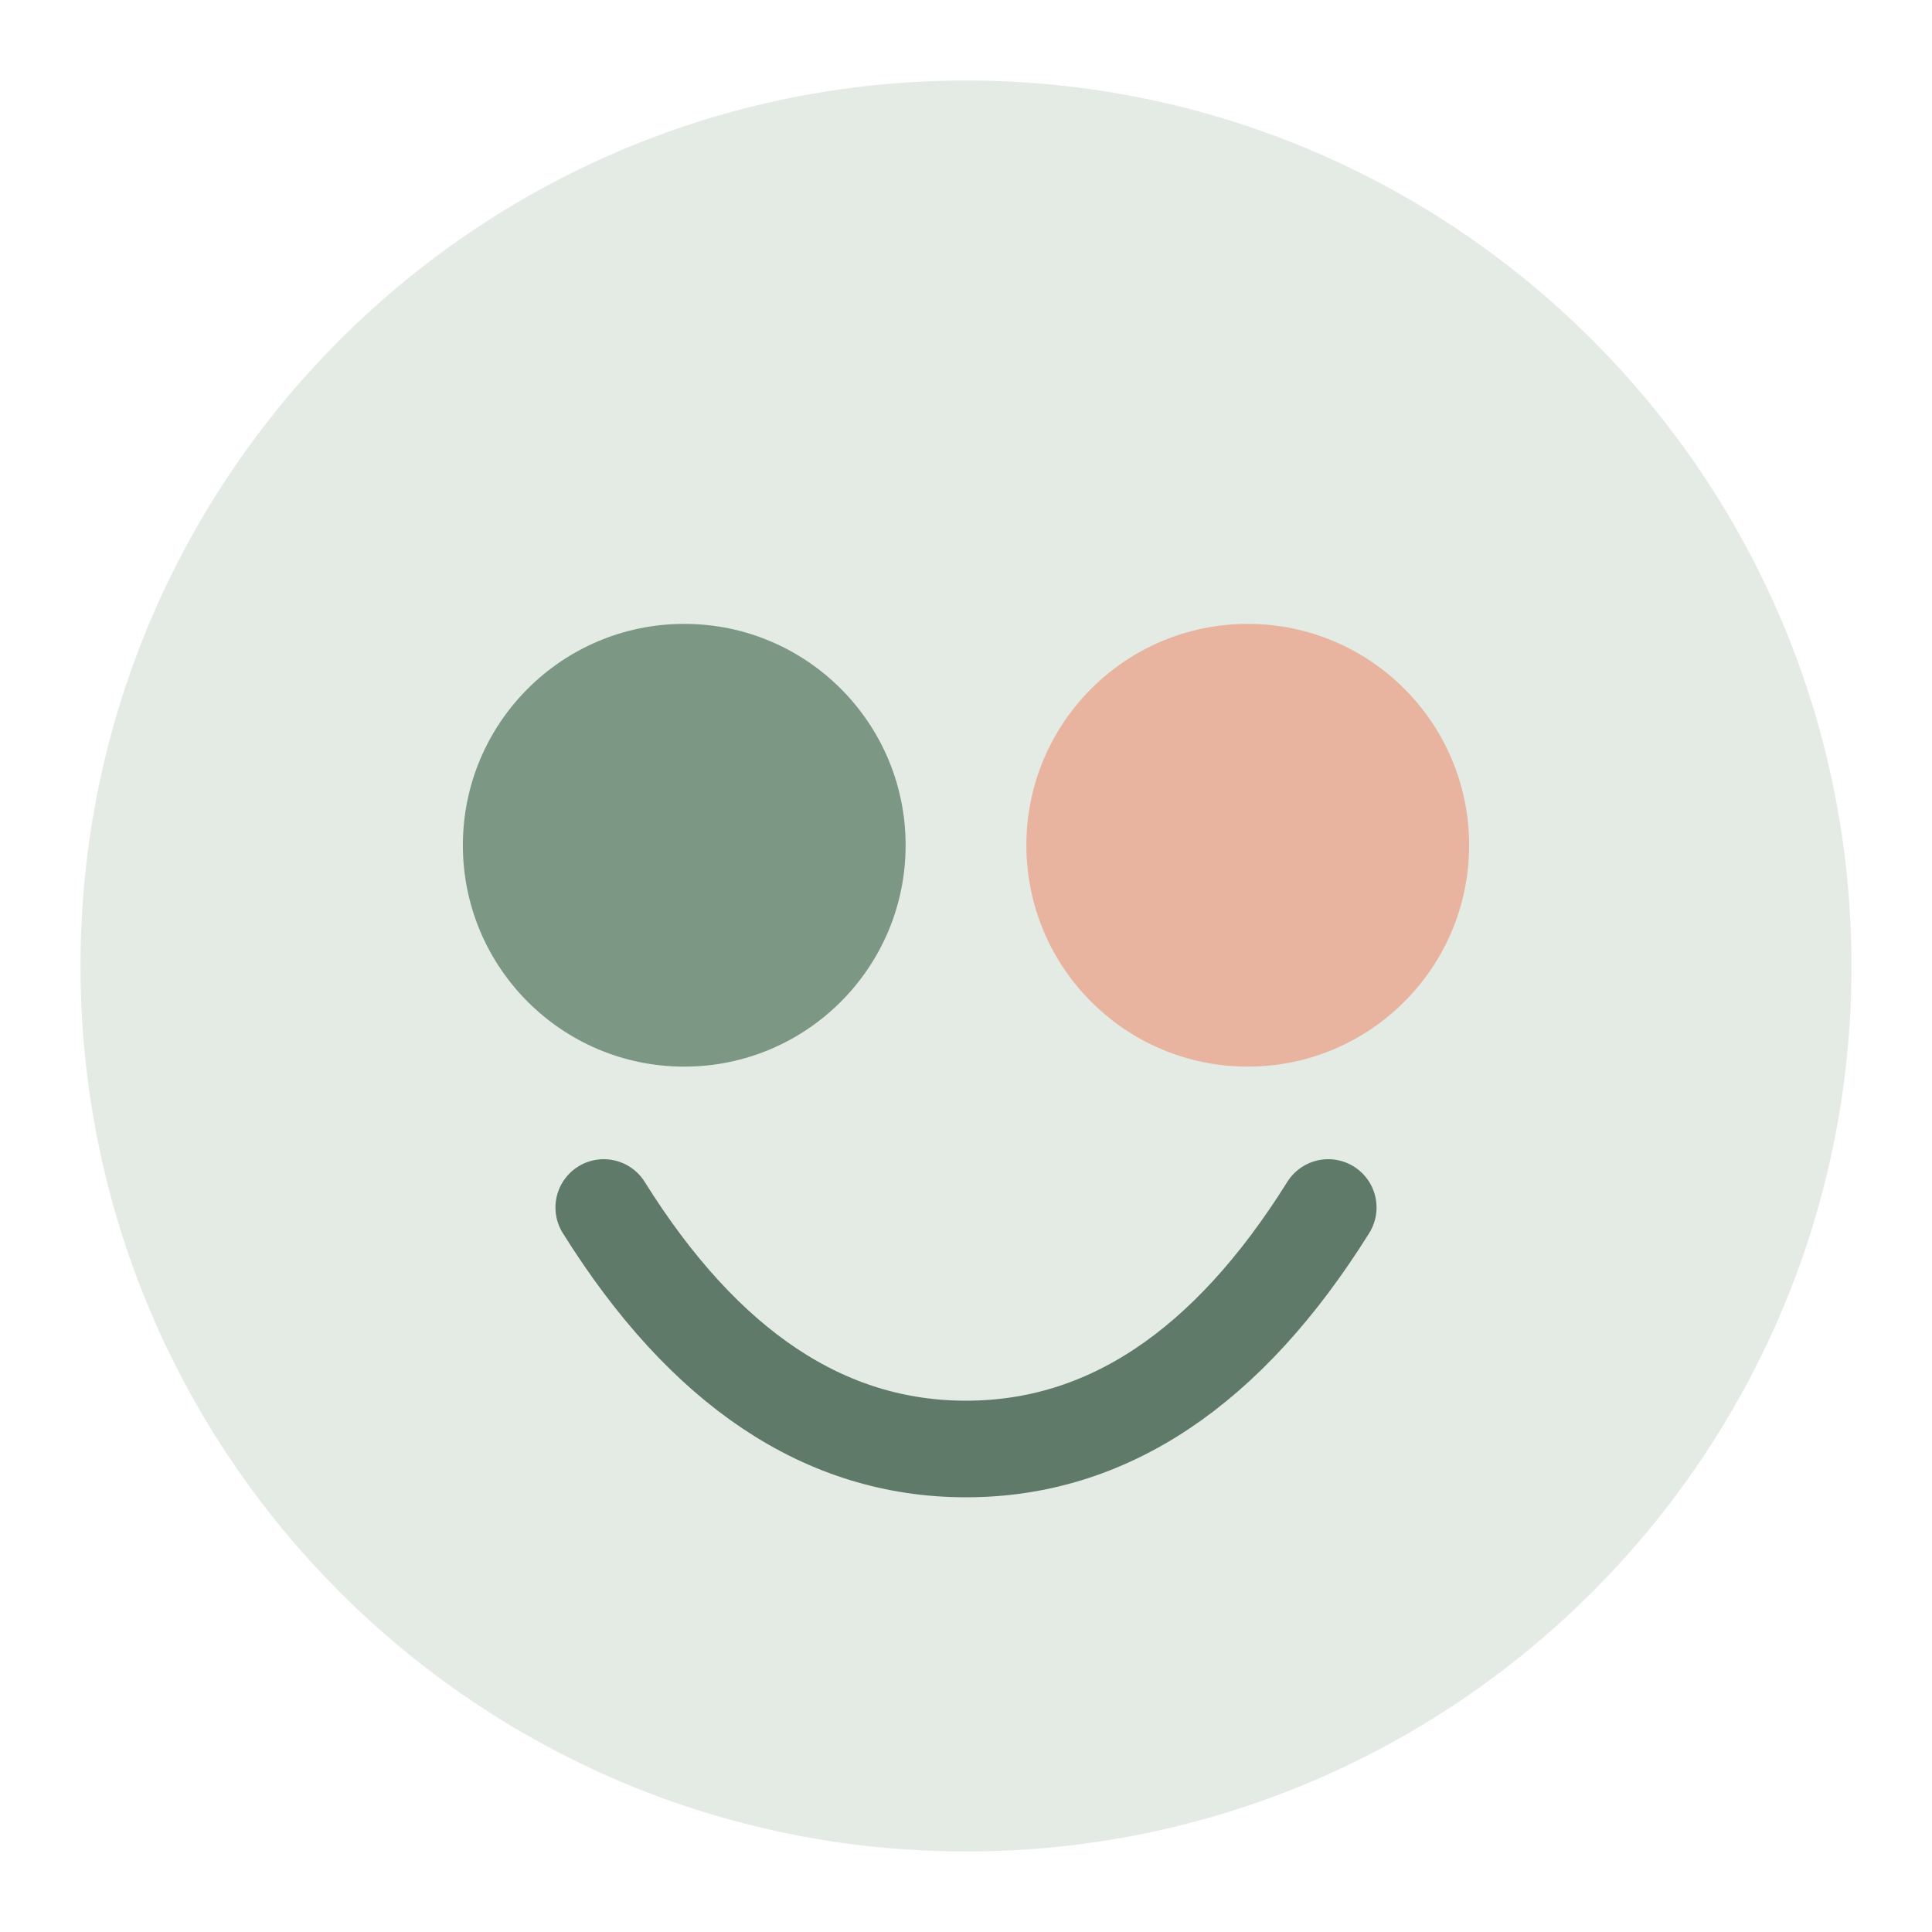
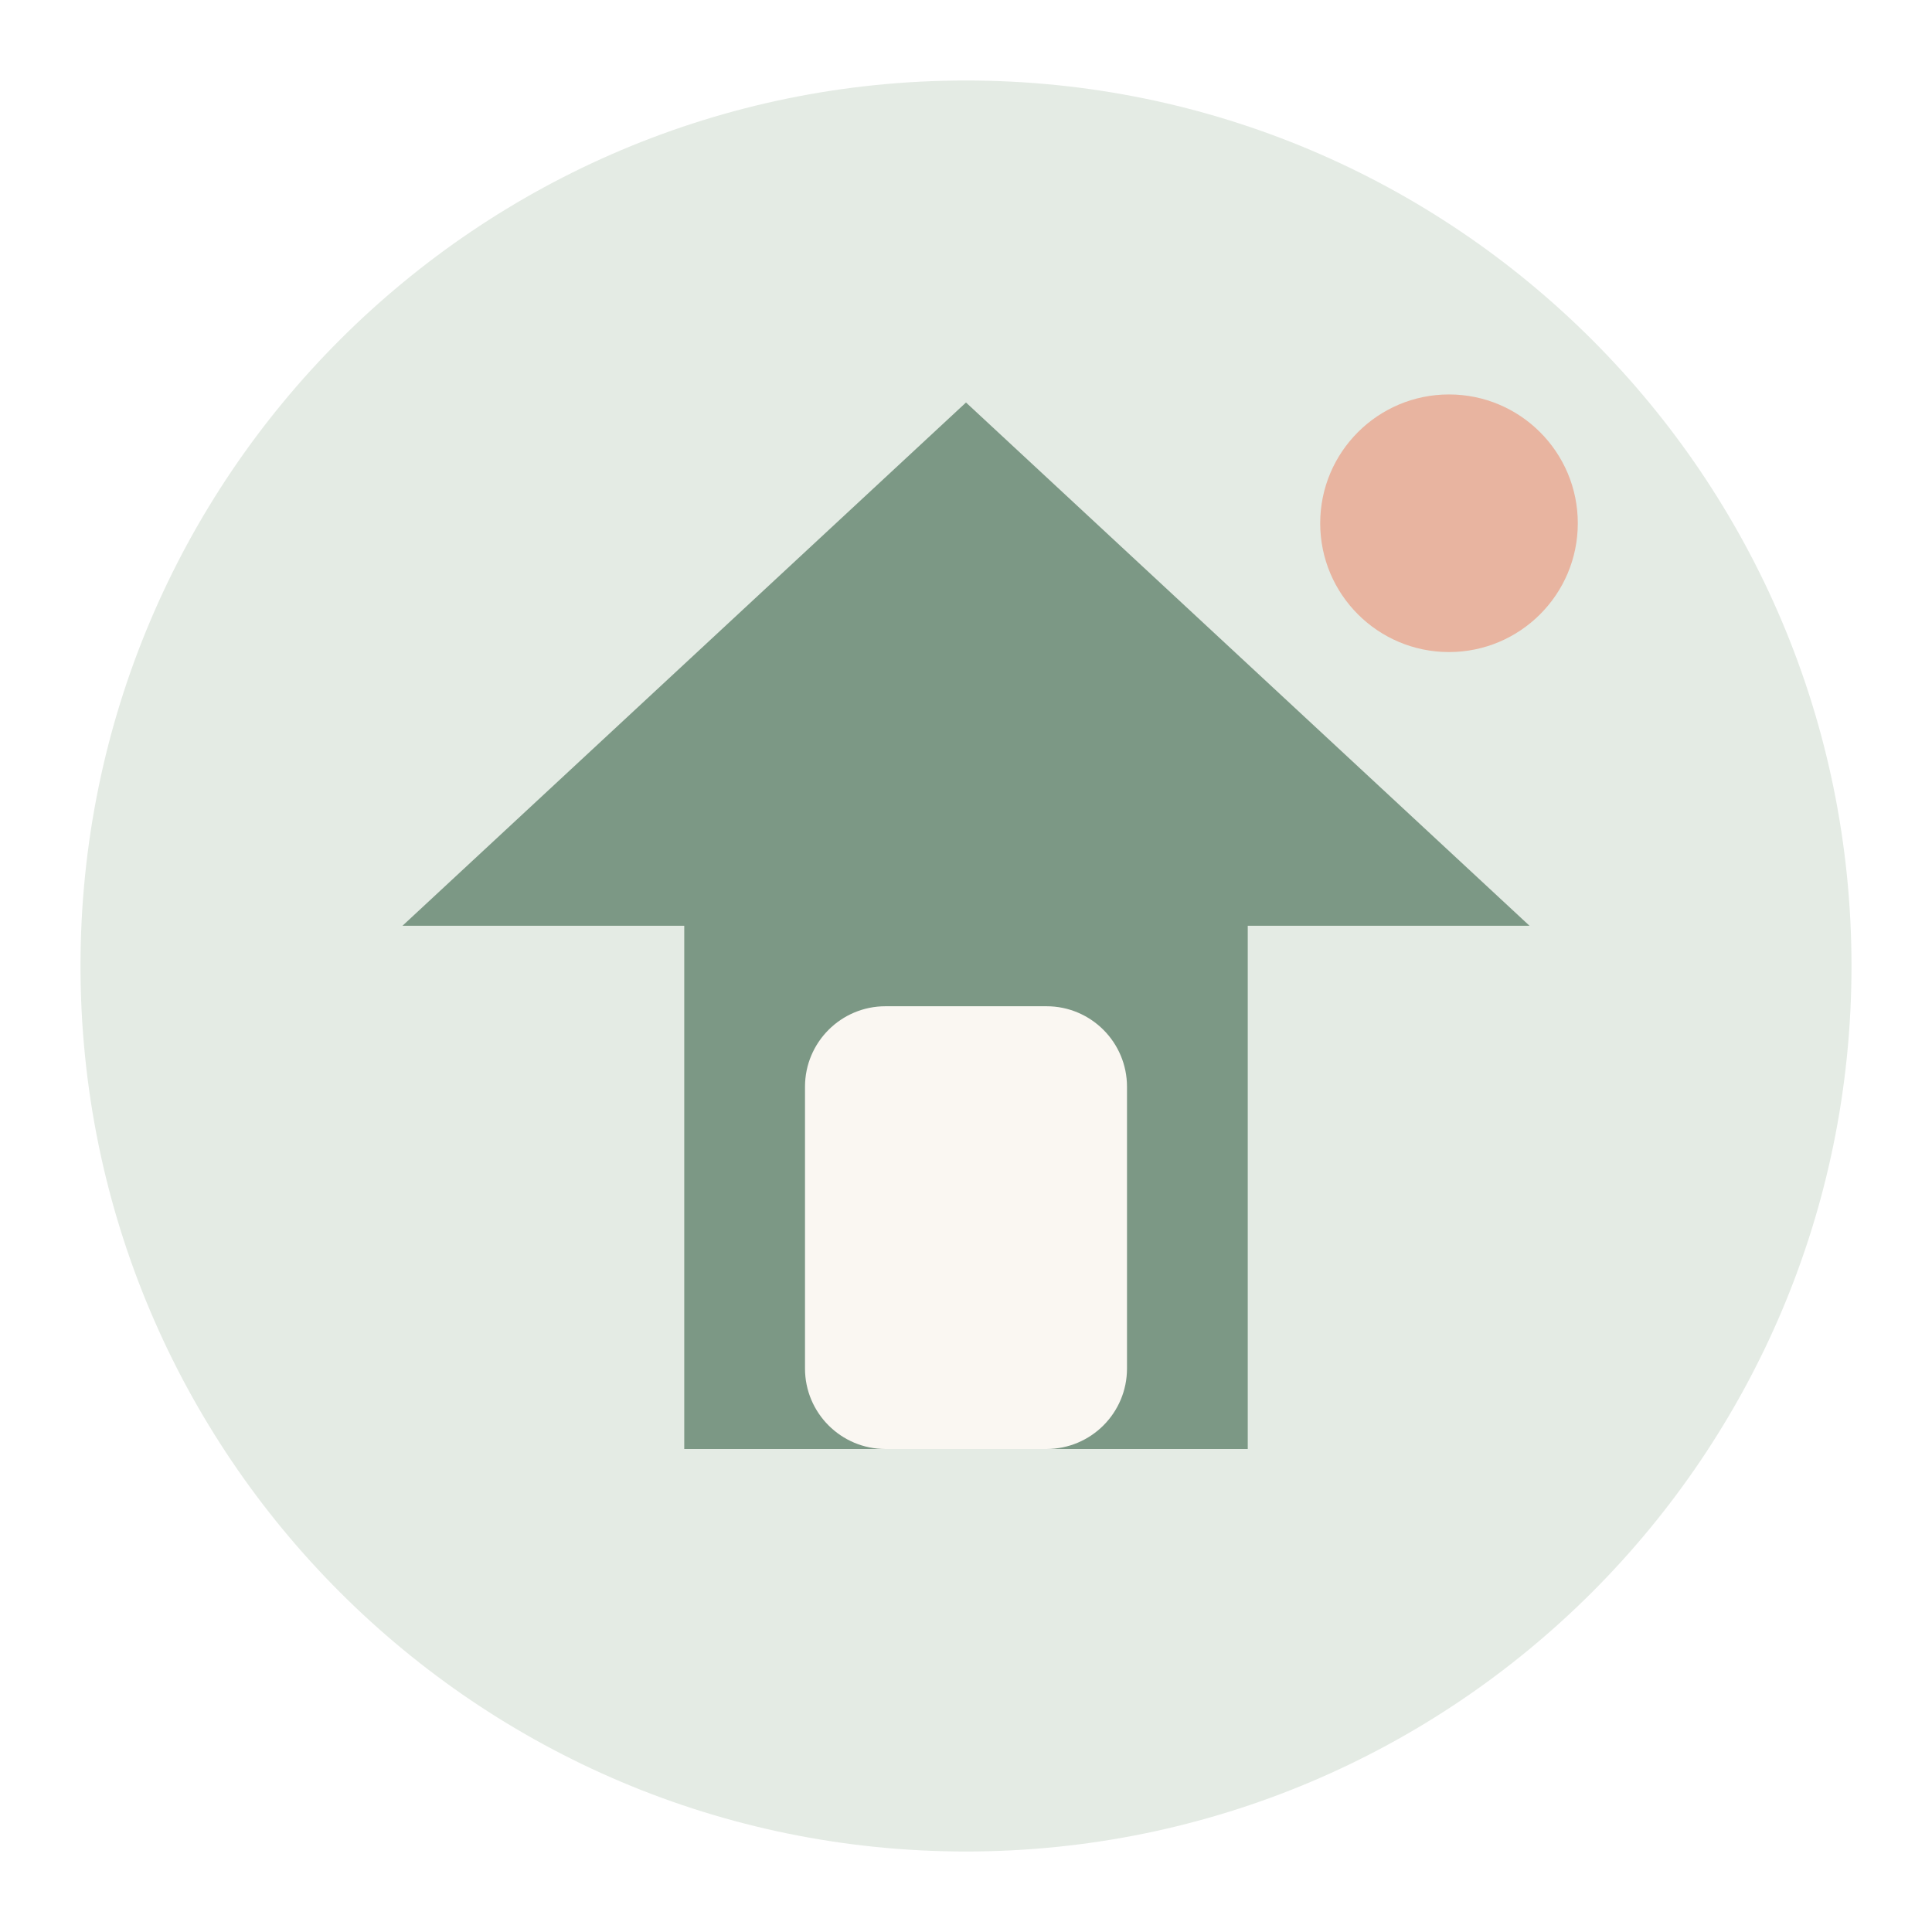
<svg xmlns="http://www.w3.org/2000/svg" viewBox="0 0 48 48">
  <circle cx="24" cy="24" r="22" fill="#E4EBE4" />
-   <circle cx="17" cy="21" r="5.5" fill="#7C9885" />
-   <circle cx="31" cy="21" r="5.5" fill="#E8B4A0" />
-   <path d="M15 30c2.5 4 5.5 6 9 6s6.5-2 9-6" stroke="#5F7A68" stroke-width="2.4" stroke-linecap="round" fill="none" />
+   <path d="M24 10 L38 23 H31 V36 H17 V23 H10 Z" fill="#7C9885" />
+   <rect x="20" y="25" width="8" height="11" rx="2" fill="#FAF7F2" />
+   <circle cx="36" cy="13" r="3.2" fill="#E8B4A0" />
</svg>
